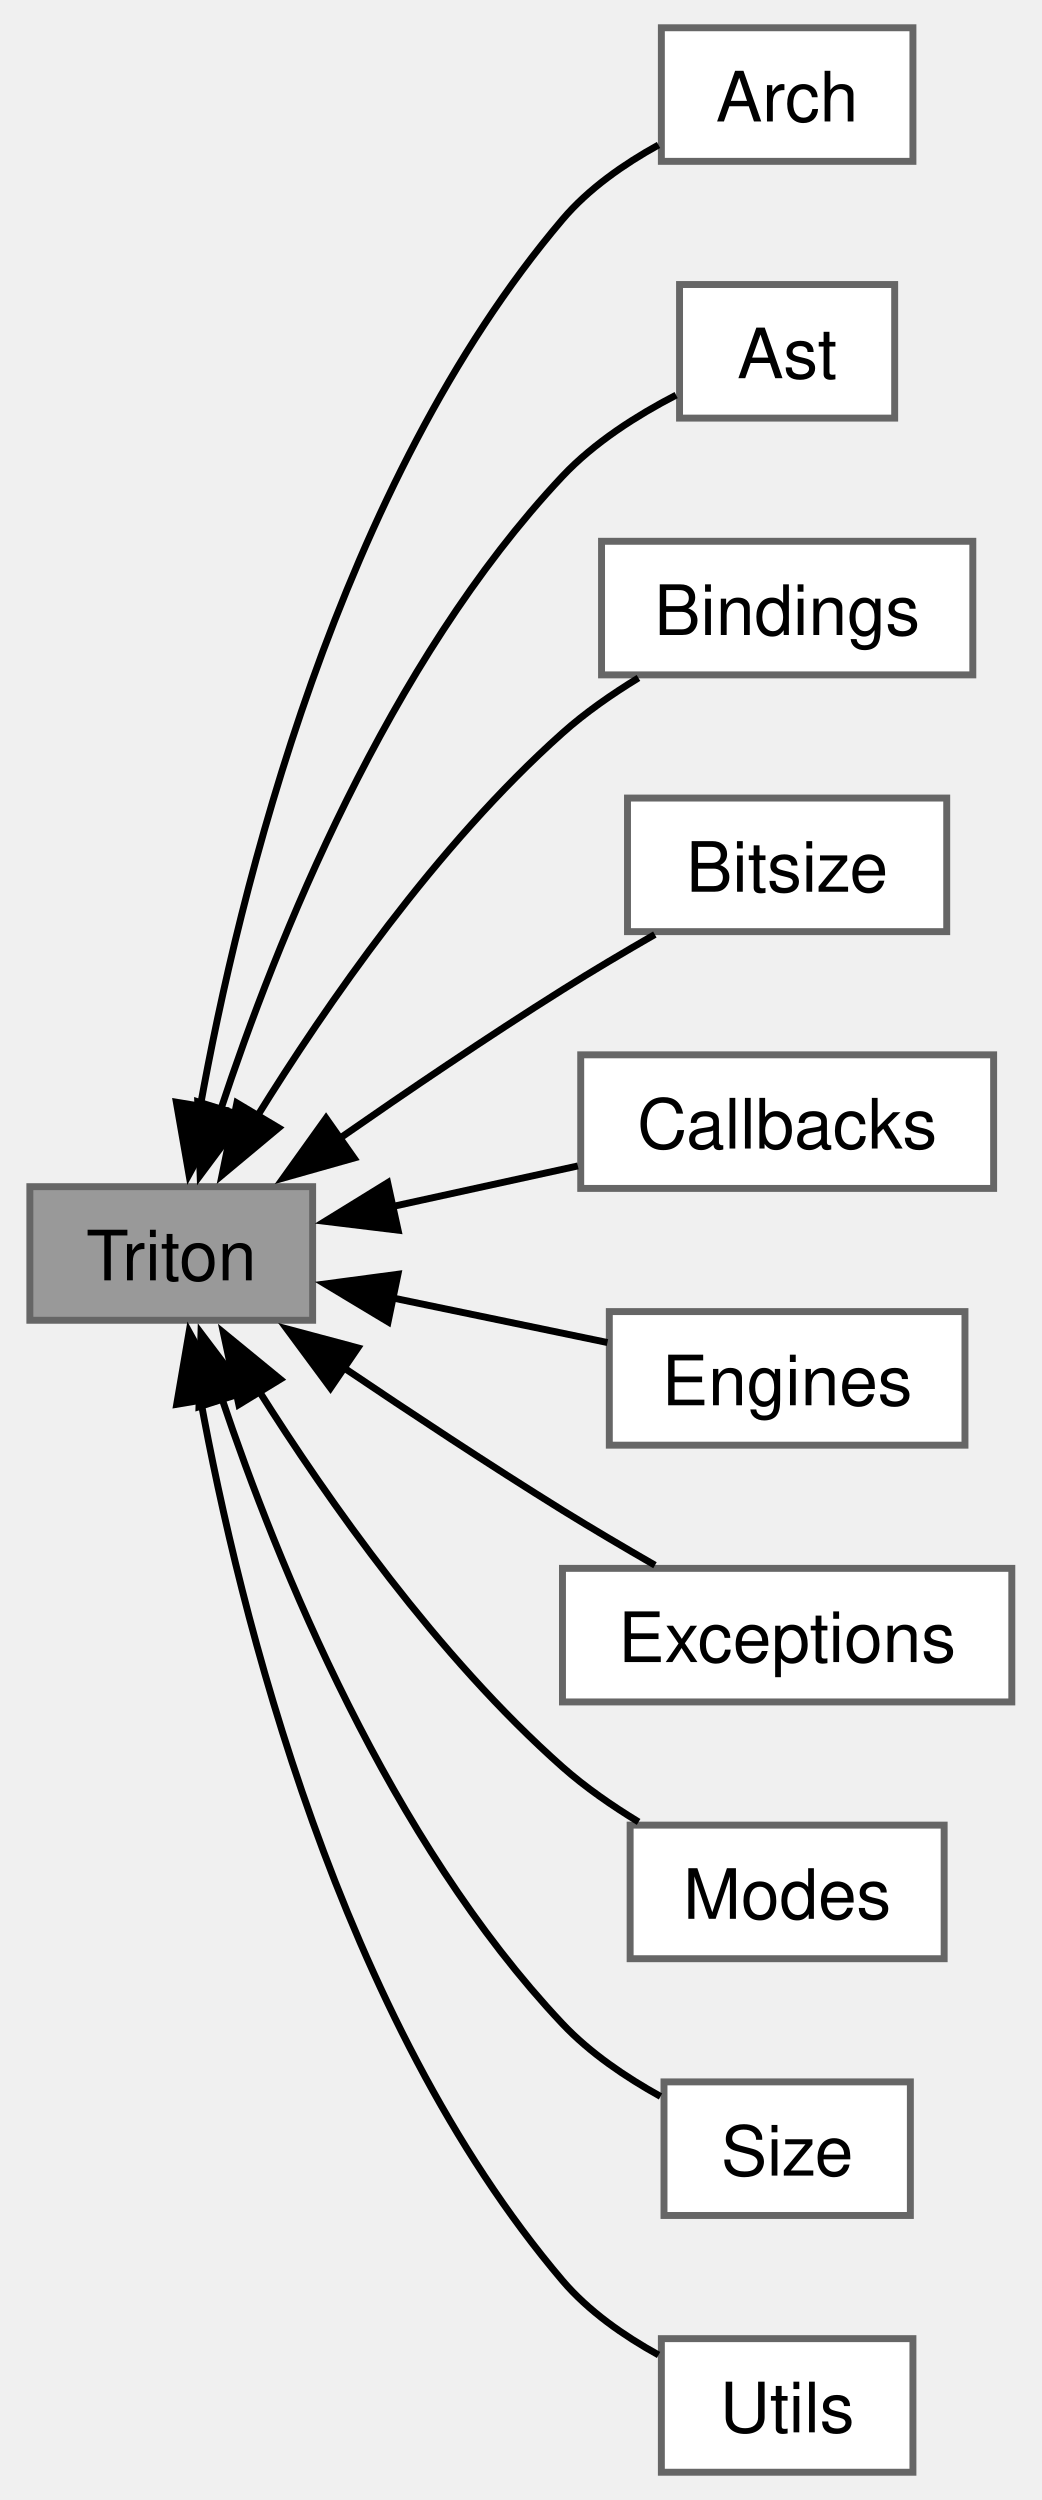
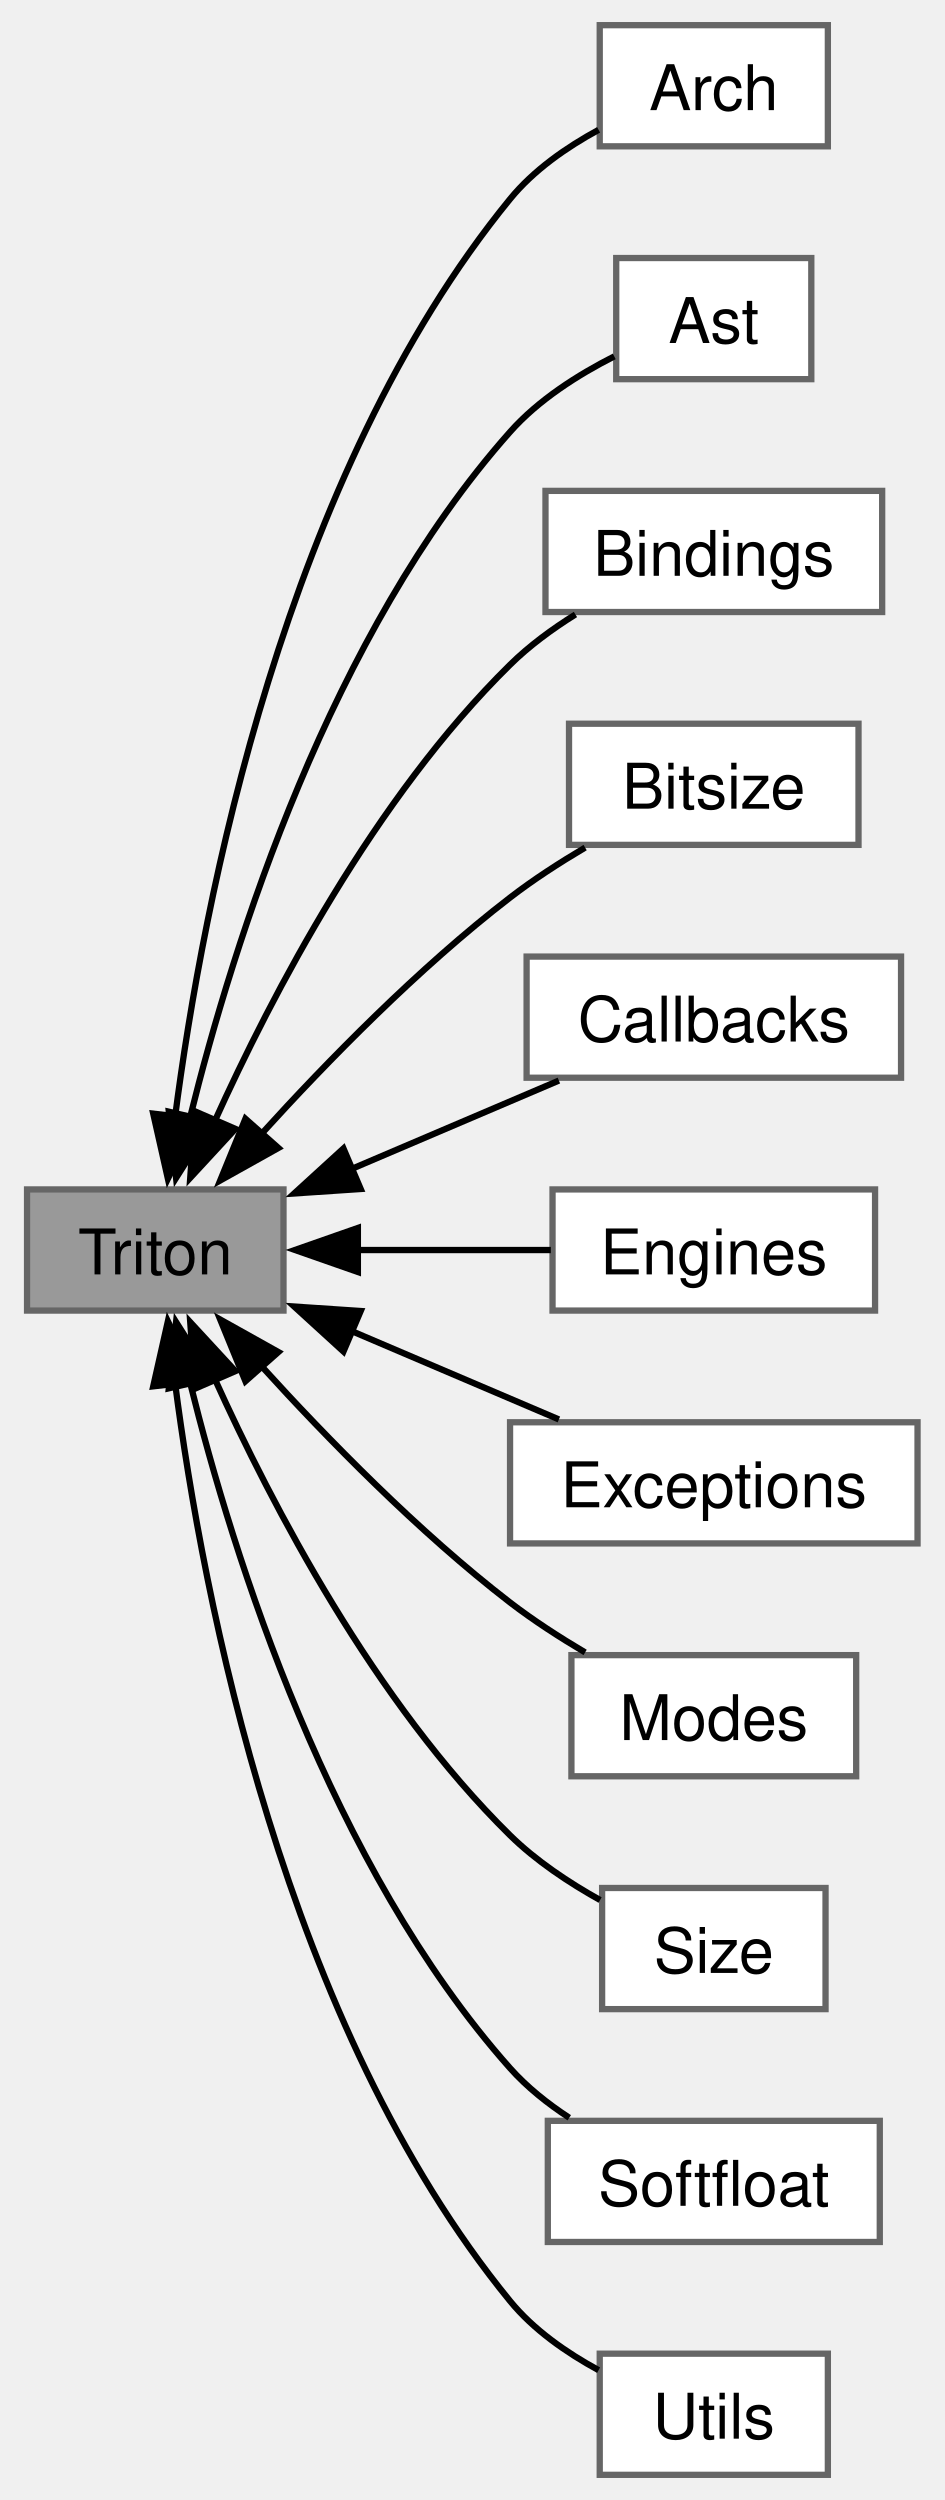
- <svg xmlns="http://www.w3.org/2000/svg" xmlns:xlink="http://www.w3.org/1999/xlink" width="150pt" height="360pt" viewBox="0.00 0.00 149.50 360.25">
-   <g id="graph0" class="graph" transform="scale(1 1) rotate(0) translate(4 356.25)">
+ <svg xmlns="http://www.w3.org/2000/svg" xmlns:xlink="http://www.w3.org/1999/xlink" width="150pt" height="397pt" viewBox="0.00 0.00 149.50 397.25">
+   <g id="graph0" class="graph" transform="scale(1 1) rotate(0) translate(4 393.25)">
    <g id="Node000002" class="node">
      <g id="a_Node000002">
-         <a xlink:href="$group__arch.html" xlink:title=" ">
-           <polygon fill="white" stroke="#666666" points="127.25,-352.25 91,-352.25 91,-333 127.25,-333 127.25,-352.25" />
-           <text text-anchor="middle" x="109.12" y="-338.75" font-family="Helvetica,sans-Serif" font-size="10.00">Arch</text>
+         <a xlink:href="group__arch.html" target="_top" xlink:title=" ">
+           <polygon fill="white" stroke="#666666" points="127.25,-389.25 91,-389.25 91,-370 127.25,-370 127.25,-389.25" />
+           <text text-anchor="middle" x="109.12" y="-375.75" font-family="Helvetica,sans-Serif" font-size="10.00">Arch</text>
        </a>
      </g>
    </g>
    <g id="Node000003" class="node">
      <g id="a_Node000003">
-         <a xlink:href="$group__ast.html" xlink:title=" ">
-           <polygon fill="white" stroke="#666666" points="124.62,-315.25 93.62,-315.25 93.62,-296 124.62,-296 124.62,-315.25" />
-           <text text-anchor="middle" x="109.12" y="-301.75" font-family="Helvetica,sans-Serif" font-size="10.00">Ast</text>
+         <a xlink:href="group__ast.html" target="_top" xlink:title=" ">
+           <polygon fill="white" stroke="#666666" points="124.62,-352.25 93.62,-352.25 93.62,-333 124.62,-333 124.62,-352.25" />
+           <text text-anchor="middle" x="109.12" y="-338.75" font-family="Helvetica,sans-Serif" font-size="10.00">Ast</text>
        </a>
      </g>
    </g>
    <g id="Node000011" class="node">
      <g id="a_Node000011">
-         <a xlink:href="$group__bindings.html" xlink:title=" ">
-           <polygon fill="white" stroke="#666666" points="135.88,-278.25 82.38,-278.25 82.38,-259 135.88,-259 135.88,-278.25" />
-           <text text-anchor="middle" x="109.12" y="-264.75" font-family="Helvetica,sans-Serif" font-size="10.00">Bindings</text>
+         <a xlink:href="group__bindings.html" target="_top" xlink:title=" ">
+           <polygon fill="white" stroke="#666666" points="135.88,-315.25 82.38,-315.25 82.38,-296 135.88,-296 135.88,-315.25" />
+           <text text-anchor="middle" x="109.12" y="-301.75" font-family="Helvetica,sans-Serif" font-size="10.00">Bindings</text>
        </a>
      </g>
    </g>
    <g id="Node000008" class="node">
      <g id="a_Node000008">
-         <a xlink:href="$group__bitsize.html" xlink:title=" ">
-           <polygon fill="white" stroke="#666666" points="132.12,-241.25 86.12,-241.25 86.12,-222 132.12,-222 132.12,-241.25" />
-           <text text-anchor="middle" x="109.12" y="-227.75" font-family="Helvetica,sans-Serif" font-size="10.00">Bitsize</text>
+         <a xlink:href="group__bitsize.html" target="_top" xlink:title=" ">
+           <polygon fill="white" stroke="#666666" points="132.12,-278.25 86.12,-278.25 86.12,-259 132.12,-259 132.12,-278.25" />
+           <text text-anchor="middle" x="109.12" y="-264.75" font-family="Helvetica,sans-Serif" font-size="10.00">Bitsize</text>
        </a>
      </g>
    </g>
    <g id="Node000005" class="node">
      <g id="a_Node000005">
-         <a xlink:href="$group__callbacks.html" xlink:title=" ">
-           <polygon fill="white" stroke="#666666" points="138.88,-204.25 79.38,-204.25 79.38,-185 138.88,-185 138.88,-204.25" />
-           <text text-anchor="middle" x="109.12" y="-190.75" font-family="Helvetica,sans-Serif" font-size="10.00">Callbacks</text>
+         <a xlink:href="group__callbacks.html" target="_top" xlink:title=" ">
+           <polygon fill="white" stroke="#666666" points="138.88,-241.25 79.38,-241.25 79.38,-222 138.88,-222 138.88,-241.25" />
+           <text text-anchor="middle" x="109.12" y="-227.75" font-family="Helvetica,sans-Serif" font-size="10.00">Callbacks</text>
        </a>
      </g>
    </g>
    <g id="Node000004" class="node">
      <g id="a_Node000004">
-         <a xlink:href="$group__engines.html" xlink:title=" ">
-           <polygon fill="white" stroke="#666666" points="134.75,-167.25 83.5,-167.25 83.5,-148 134.75,-148 134.75,-167.25" />
-           <text text-anchor="middle" x="109.12" y="-153.75" font-family="Helvetica,sans-Serif" font-size="10.00">Engines</text>
+         <a xlink:href="group__engines.html" target="_top" xlink:title=" ">
+           <polygon fill="white" stroke="#666666" points="134.75,-204.25 83.5,-204.25 83.5,-185 134.75,-185 134.75,-204.25" />
+           <text text-anchor="middle" x="109.12" y="-190.75" font-family="Helvetica,sans-Serif" font-size="10.00">Engines</text>
        </a>
      </g>
    </g>
    <g id="Node000009" class="node">
      <g id="a_Node000009">
-         <a xlink:href="$group__exceptions.html" xlink:title=" ">
-           <polygon fill="white" stroke="#666666" points="141.5,-130.25 76.75,-130.25 76.75,-111 141.5,-111 141.5,-130.25" />
-           <text text-anchor="middle" x="109.12" y="-116.75" font-family="Helvetica,sans-Serif" font-size="10.00">Exceptions</text>
+         <a xlink:href="group__exceptions.html" target="_top" xlink:title=" ">
+           <polygon fill="white" stroke="#666666" points="141.5,-167.25 76.75,-167.25 76.75,-148 141.5,-148 141.5,-167.25" />
+           <text text-anchor="middle" x="109.12" y="-153.75" font-family="Helvetica,sans-Serif" font-size="10.00">Exceptions</text>
        </a>
      </g>
    </g>
    <g id="Node000010" class="node">
      <g id="a_Node000010">
-         <a xlink:href="$group__modes.html" xlink:title=" ">
-           <polygon fill="white" stroke="#666666" points="131.75,-93.25 86.5,-93.25 86.5,-74 131.75,-74 131.75,-93.25" />
-           <text text-anchor="middle" x="109.12" y="-79.75" font-family="Helvetica,sans-Serif" font-size="10.00">Modes</text>
+         <a xlink:href="group__modes.html" target="_top" xlink:title=" ">
+           <polygon fill="white" stroke="#666666" points="131.75,-130.25 86.5,-130.25 86.5,-111 131.75,-111 131.75,-130.25" />
+           <text text-anchor="middle" x="109.12" y="-116.75" font-family="Helvetica,sans-Serif" font-size="10.00">Modes</text>
        </a>
      </g>
    </g>
    <g id="Node000007" class="node">
      <g id="a_Node000007">
-         <a xlink:href="$group__size.html" xlink:title=" ">
-           <polygon fill="white" stroke="#666666" points="126.88,-56.25 91.38,-56.25 91.38,-37 126.88,-37 126.88,-56.25" />
-           <text text-anchor="middle" x="109.12" y="-42.75" font-family="Helvetica,sans-Serif" font-size="10.00">Size</text>
+         <a xlink:href="group__size.html" target="_top" xlink:title=" ">
+           <polygon fill="white" stroke="#666666" points="126.88,-93.25 91.38,-93.25 91.38,-74 126.88,-74 126.88,-93.25" />
+           <text text-anchor="middle" x="109.12" y="-79.75" font-family="Helvetica,sans-Serif" font-size="10.00">Size</text>
+         </a>
+       </g>
+     </g>
+     <g id="Node000012" class="node">
+       <g id="a_Node000012">
+         <a xlink:href="group__softfloat.html" target="_top" xlink:title=" ">
+           <polygon fill="white" stroke="#666666" points="135.5,-56.25 82.75,-56.25 82.75,-37 135.5,-37 135.5,-56.25" />
+           <text text-anchor="middle" x="109.12" y="-42.75" font-family="Helvetica,sans-Serif" font-size="10.00">Softfloat</text>
        </a>
      </g>
    </g>
    <g id="Node000001" class="node">
      <g id="a_Node000001">
        <a xlink:title=" ">
-           <polygon fill="#999999" stroke="#666666" points="40.75,-185.25 0,-185.25 0,-166 40.75,-166 40.75,-185.25" />
-           <text text-anchor="middle" x="20.38" y="-171.75" font-family="Helvetica,sans-Serif" font-size="10.00">Triton</text>
+           <polygon fill="#999999" stroke="#666666" points="40.75,-204.25 0,-204.25 0,-185 40.75,-185 40.75,-204.25" />
+           <text text-anchor="middle" x="20.38" y="-190.75" font-family="Helvetica,sans-Serif" font-size="10.00">Triton</text>
        </a>
      </g>
    </g>
    <g id="edge1" class="edge">
-       <path fill="none" stroke="black" d="M24.53,-196.66C30.14,-227.77 44.45,-286.5 76.75,-324.62 80.48,-329.03 85.59,-332.6 90.59,-335.36" />
-       <polygon fill="black" stroke="black" points="28.01,-196.28 22.93,-186.99 21.11,-197.42 28.01,-196.28" />
+       <path fill="none" stroke="black" d="M23.52,-215.76C27.95,-249.9 40.93,-317.79 76.75,-361.62 80.48,-366.2 85.71,-369.84 90.82,-372.62" />
+       <polygon fill="black" stroke="black" points="27.01,-215.48 22.38,-205.95 20.05,-216.29 27.01,-215.48" />
    </g>
    <g id="edge2" class="edge">
-       <path fill="none" stroke="black" d="M27.46,-196.22C35.48,-220.48 51.58,-260.86 76.75,-287.62 81.31,-292.47 87.47,-296.39 93.13,-299.32" />
-       <polygon fill="black" stroke="black" points="30.87,-195.39 24.54,-186.89 24.19,-197.48 30.87,-195.39" />
+       <path fill="none" stroke="black" d="M25.91,-215.71C32.8,-243.47 48.21,-292.5 76.75,-324.62 81.25,-329.7 87.54,-333.69 93.31,-336.62" />
+       <polygon fill="black" stroke="black" points="29.35,-215.02 23.68,-206.07 22.53,-216.6 29.35,-215.02" />
    </g>
    <g id="edge10" class="edge">
-       <path fill="none" stroke="black" d="M32.65,-195.21C42.7,-211.46 58.61,-234.46 76.75,-250.62 80.03,-253.55 83.87,-256.22 87.7,-258.56" />
-       <polygon fill="black" stroke="black" points="35.84,-193.72 27.7,-186.93 29.83,-197.31 35.84,-193.72" />
+       <path fill="none" stroke="black" d="M29.78,-215C38.96,-235.32 55.26,-266.48 76.75,-287.62 79.79,-290.62 83.43,-293.29 87.14,-295.61" />
+       <polygon fill="black" stroke="black" points="33.11,-213.87 25.93,-206.09 26.69,-216.65 33.11,-213.87" />
    </g>
    <g id="edge7" class="edge">
-       <path fill="none" stroke="black" d="M44.4,-192.04C54.25,-198.9 65.94,-206.83 76.75,-213.62 81,-216.3 85.66,-219.06 90.06,-221.59" />
-       <polygon fill="black" stroke="black" points="46.71,-189.38 36.52,-186.5 42.68,-195.11 46.71,-189.38" />
+       <path fill="none" stroke="black" d="M37.19,-213.01C47.71,-224.6 62.22,-239.44 76.75,-250.62 80.43,-253.46 84.61,-256.16 88.68,-258.57" />
+       <polygon fill="black" stroke="black" points="39.94,-210.84 30.69,-205.67 34.7,-215.48 39.94,-210.84" />
    </g>
    <g id="edge4" class="edge">
-       <path fill="none" stroke="black" d="M52.3,-182.4C60.98,-184.3 70.39,-186.36 78.97,-188.24" />
-       <polygon fill="black" stroke="black" points="53.06,-178.98 42.54,-180.26 51.56,-185.82 53.06,-178.98" />
+       <path fill="none" stroke="black" d="M51.37,-207.42C62.21,-212.04 74.29,-217.19 84.51,-221.55" />
+       <polygon fill="black" stroke="black" points="53.02,-204.32 42.45,-203.61 50.28,-210.76 53.02,-204.32" />
    </g>
    <g id="edge3" class="edge">
-       <path fill="none" stroke="black" d="M52.02,-169.27C62.25,-167.14 73.5,-164.81 83.23,-162.79" />
-       <polygon fill="black" stroke="black" points="51.62,-165.77 42.54,-171.23 53.04,-172.63 51.62,-165.77" />
+       <path fill="none" stroke="black" d="M52.35,-194.62C62.49,-194.62 73.61,-194.62 83.23,-194.62" />
+       <polygon fill="black" stroke="black" points="52.57,-191.13 42.57,-194.63 52.57,-198.13 52.57,-191.13" />
    </g>
    <g id="edge8" class="edge">
-       <path fill="none" stroke="black" d="M45.16,-159.21C54.86,-152.66 66.25,-145.14 76.75,-138.62 81.02,-135.98 85.69,-133.23 90.08,-130.7" />
-       <polygon fill="black" stroke="black" points="43.32,-156.24 37.02,-164.76 47.26,-162.02 43.32,-156.24" />
+       <path fill="none" stroke="black" d="M51.37,-181.83C62.21,-177.21 74.29,-172.06 84.51,-167.7" />
+       <polygon fill="black" stroke="black" points="50.28,-178.49 42.45,-185.64 53.02,-184.93 50.28,-178.49" />
    </g>
    <g id="edge9" class="edge">
-       <path fill="none" stroke="black" d="M32.87,-156.05C42.96,-140.03 58.81,-117.5 76.75,-101.62 80.04,-98.71 83.88,-96.05 87.72,-93.71" />
-       <polygon fill="black" stroke="black" points="30.11,-153.85 27.89,-164.21 36.08,-157.5 30.11,-153.85" />
+       <path fill="none" stroke="black" d="M37.19,-176.24C47.71,-164.65 62.22,-149.81 76.75,-138.62 80.43,-135.79 84.61,-133.09 88.68,-130.68" />
+       <polygon fill="black" stroke="black" points="34.7,-173.77 30.69,-183.58 39.94,-178.41 34.7,-173.77" />
    </g>
    <g id="edge6" class="edge">
-       <path fill="none" stroke="black" d="M27.63,-154.85C35.73,-130.77 51.84,-91.02 76.75,-64.62 80.71,-60.42 85.88,-56.92 90.88,-54.15" />
-       <polygon fill="black" stroke="black" points="24.37,-153.54 24.66,-164.13 31.04,-155.67 24.37,-153.54" />
+       <path fill="none" stroke="black" d="M29.78,-174.25C38.96,-153.93 55.26,-122.77 76.75,-101.62 80.87,-97.57 86.08,-94.11 91.06,-91.33" />
+       <polygon fill="black" stroke="black" points="26.69,-172.6 25.93,-183.16 33.11,-175.38 26.69,-172.6" />
+     </g>
+     <g id="edge11" class="edge">
+       <path fill="none" stroke="black" d="M25.91,-173.54C32.8,-145.78 48.21,-96.75 76.75,-64.62 79.42,-61.62 82.71,-58.99 86.16,-56.74" />
+       <polygon fill="black" stroke="black" points="22.53,-172.65 23.68,-183.18 29.35,-174.23 22.53,-172.65" />
    </g>
    <g id="Node000006" class="node">
      <g id="a_Node000006">
-         <a xlink:href="$group__utils.html" xlink:title=" ">
+         <a xlink:href="group__utils.html" target="_top" xlink:title=" ">
          <polygon fill="white" stroke="#666666" points="127.25,-19.25 91,-19.25 91,0 127.25,0 127.25,-19.25" />
          <text text-anchor="middle" x="109.12" y="-5.75" font-family="Helvetica,sans-Serif" font-size="10.00">Utils</text>
        </a>
      </g>
    </g>
    <g id="edge5" class="edge">
-       <path fill="none" stroke="black" d="M24.57,-154.73C30.23,-123.82 44.6,-65.49 76.75,-27.62 80.49,-23.22 85.59,-19.66 90.6,-16.9" />
-       <polygon fill="black" stroke="black" points="21.16,-153.89 22.95,-164.33 28.06,-155.05 21.16,-153.89" />
+       <path fill="none" stroke="black" d="M23.52,-173.49C27.95,-139.35 40.93,-71.46 76.75,-27.62 80.48,-23.05 85.71,-19.41 90.82,-16.63" />
+       <polygon fill="black" stroke="black" points="20.05,-172.96 22.38,-183.3 27.01,-173.77 20.05,-172.96" />
    </g>
  </g>
</svg>
